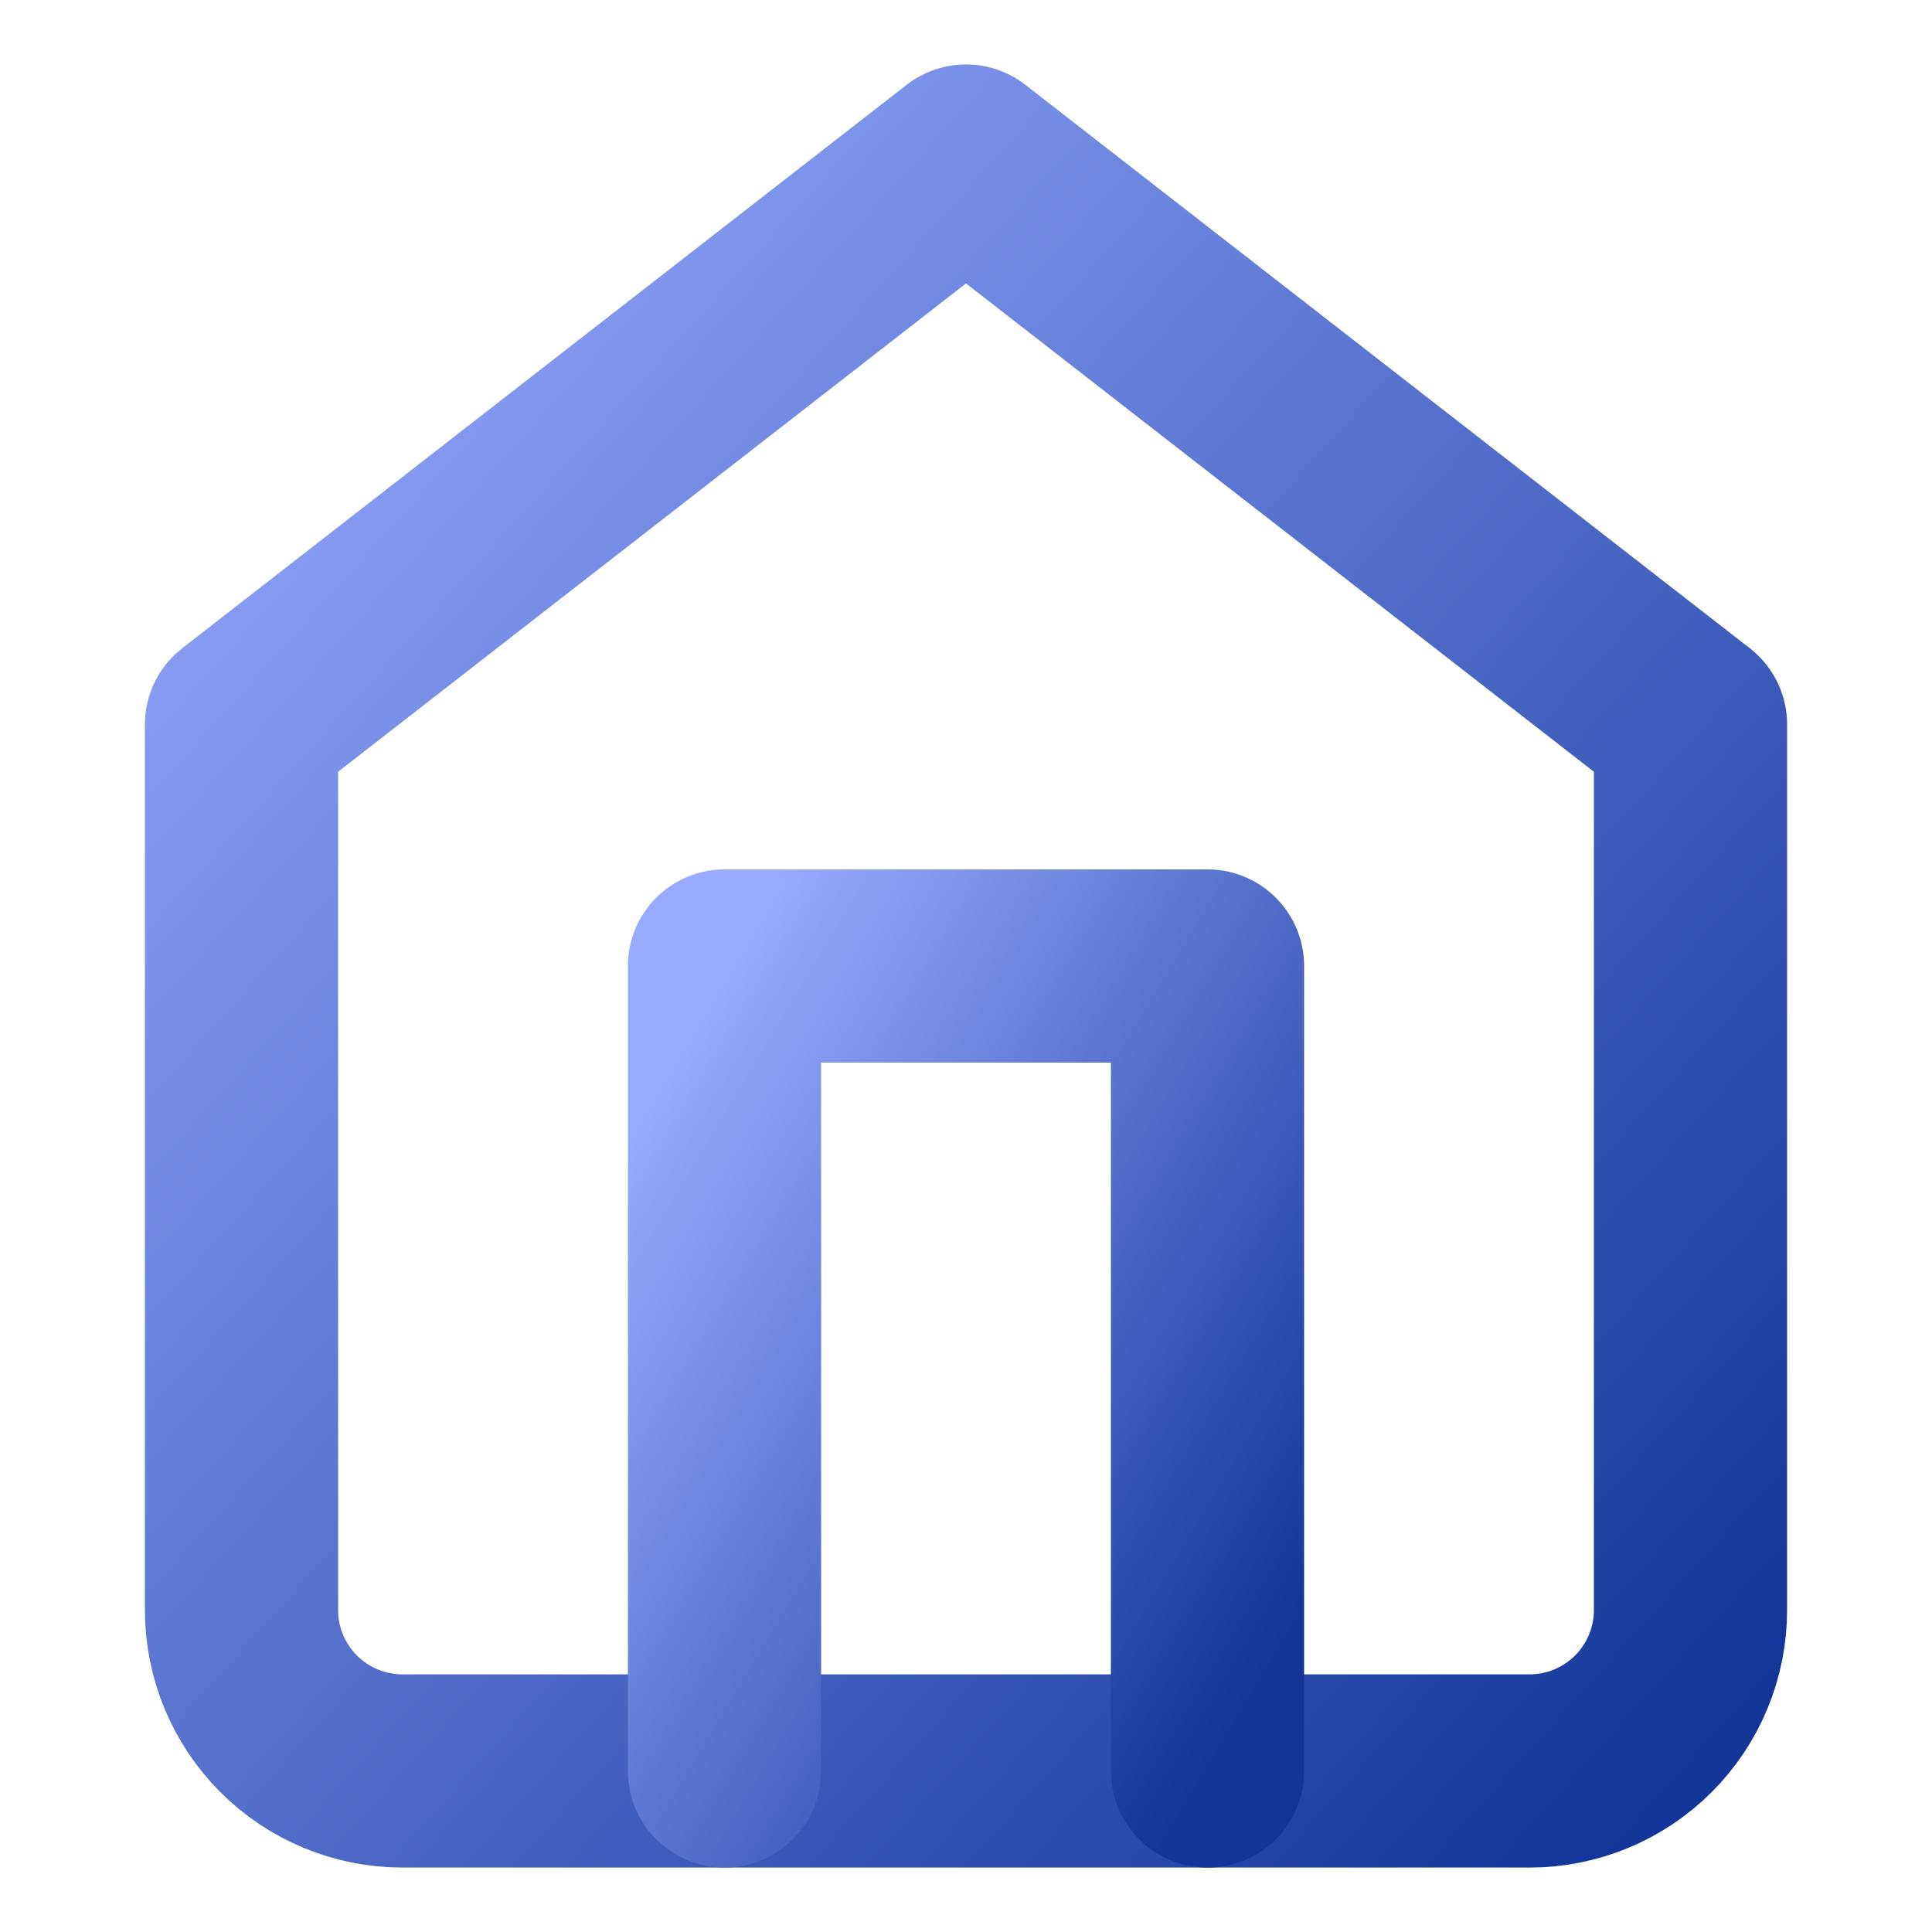
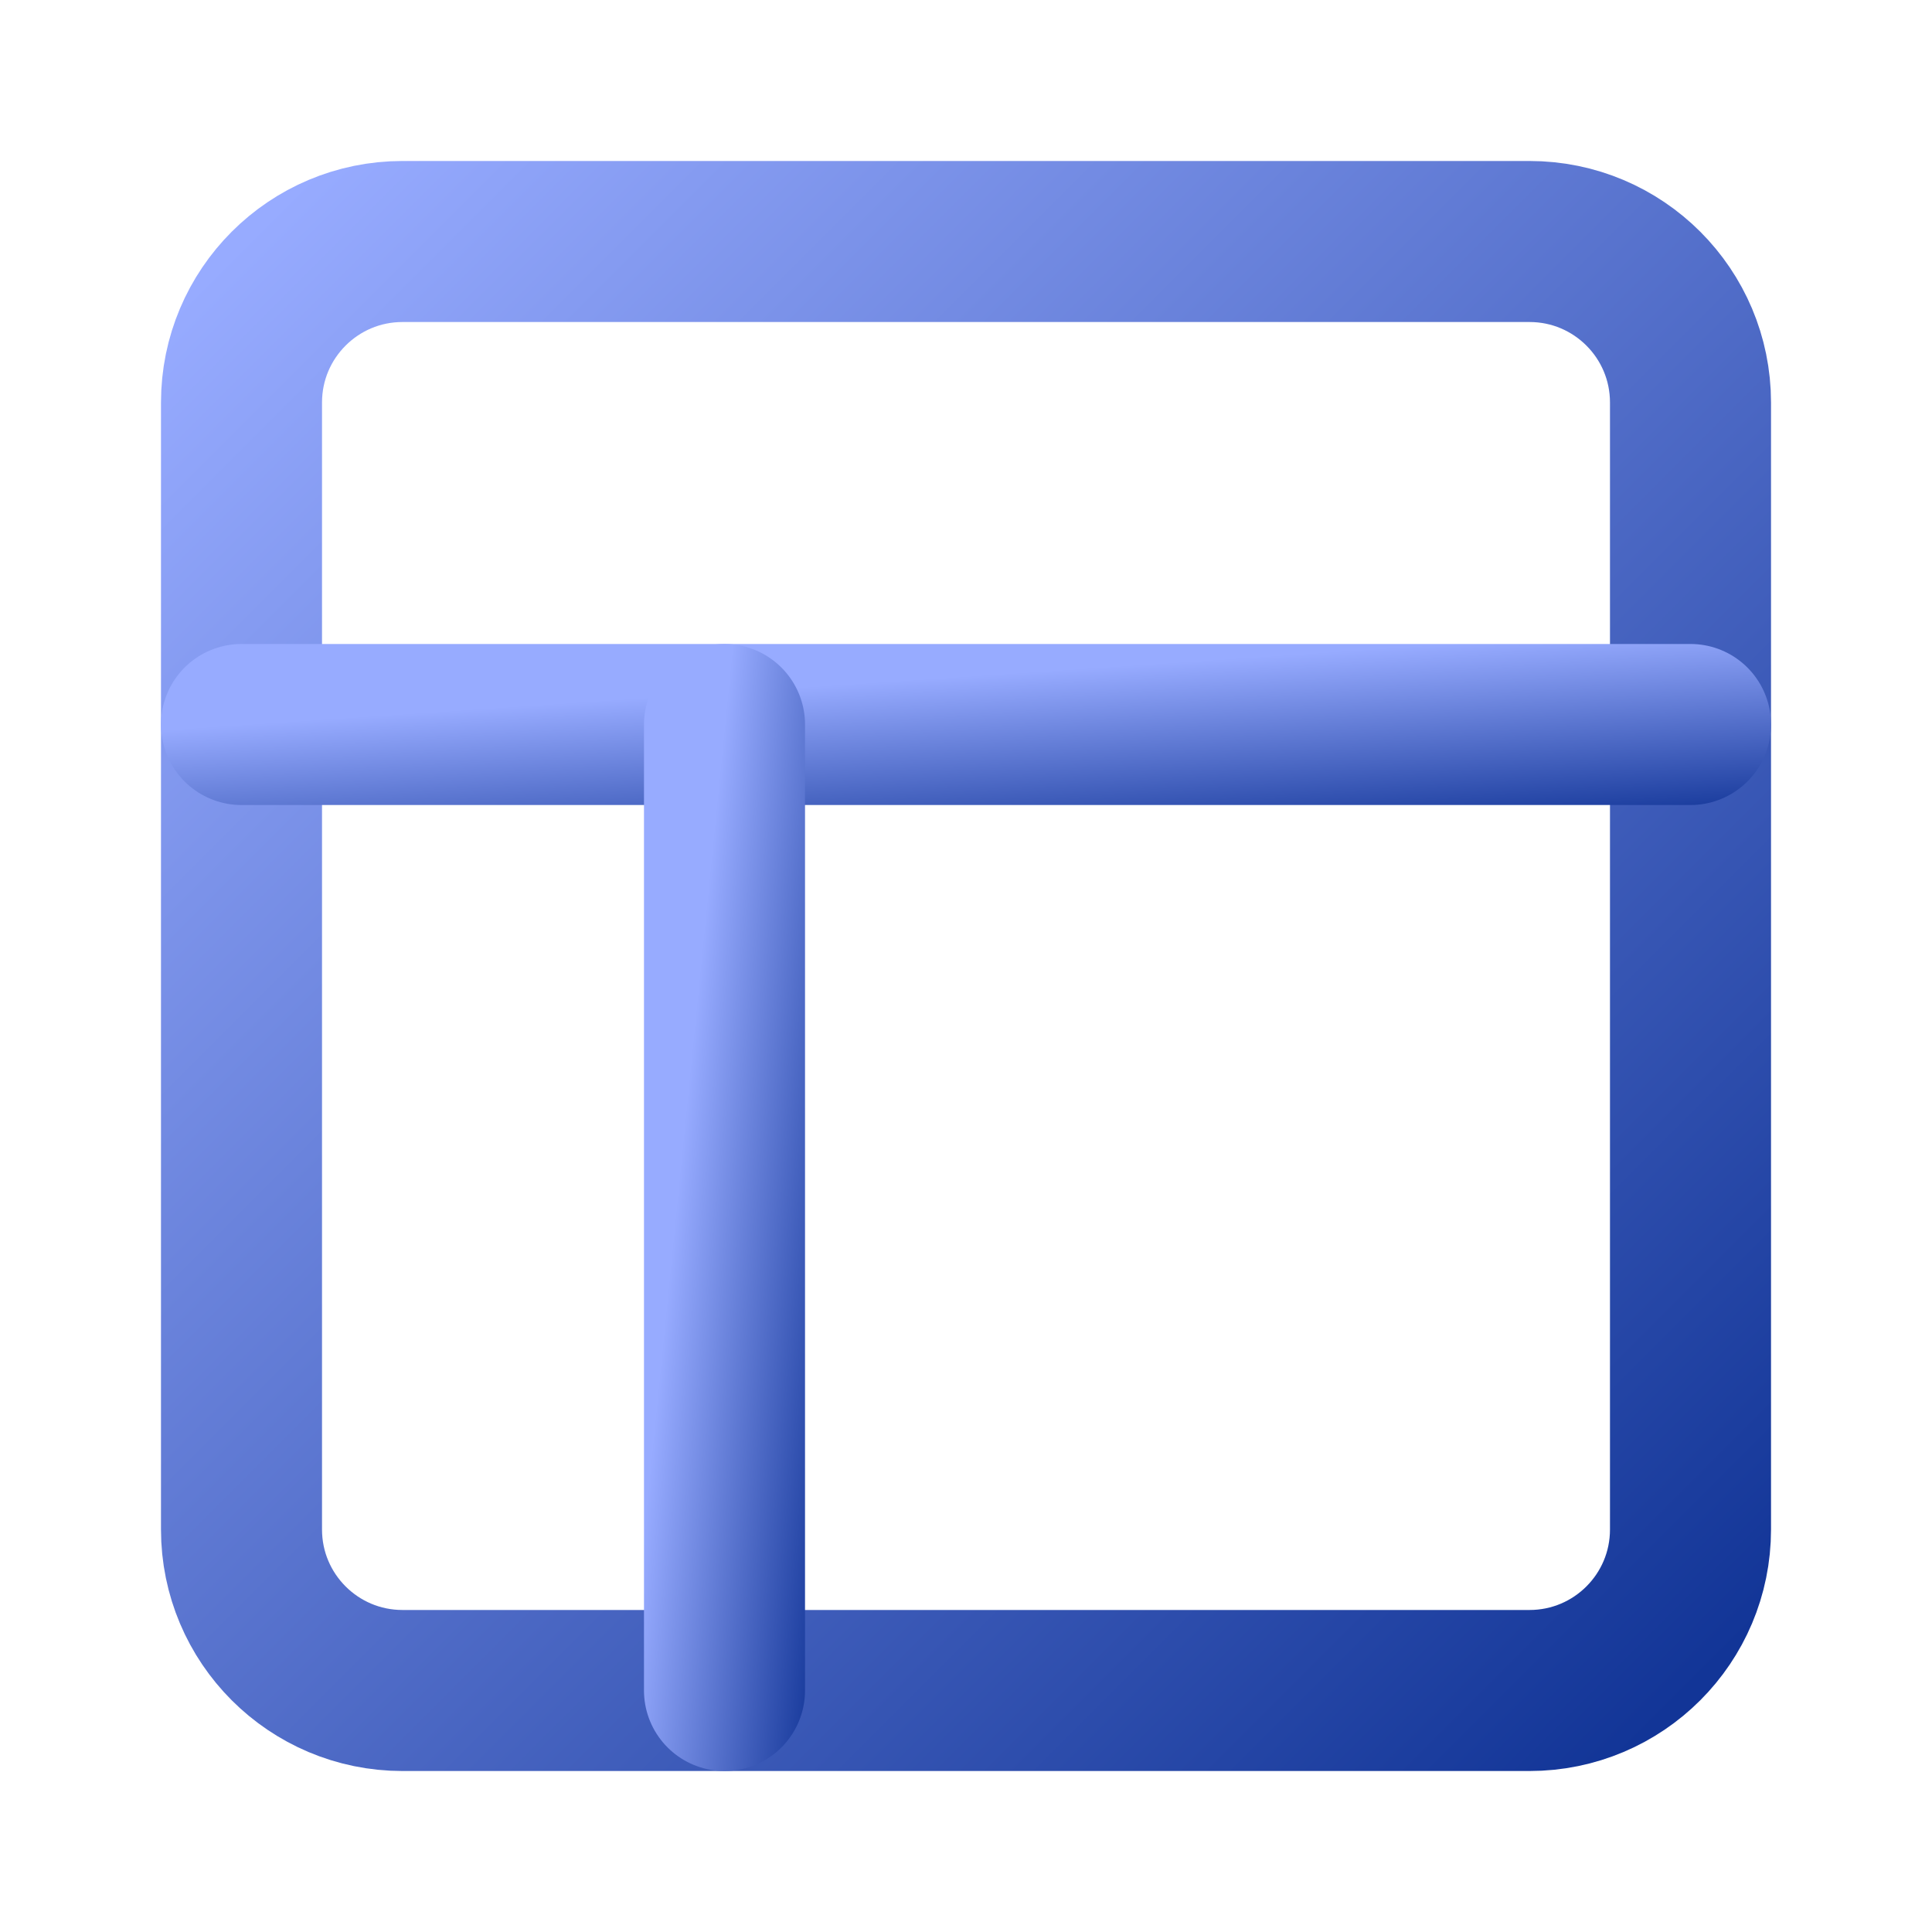
<svg xmlns="http://www.w3.org/2000/svg" width="20" height="20" viewBox="0 0 20 20" fill="none">
-   <path d="M2.5 7.5L10 1.667L17.5 7.5V16.667C17.5 17.109 17.324 17.533 17.012 17.845C16.699 18.158 16.275 18.333 15.833 18.333H4.167C3.725 18.333 3.301 18.158 2.988 17.845C2.676 17.533 2.5 17.109 2.5 16.667V7.5Z" stroke="url(#paint0_linear_237_16434)" stroke-width="2" stroke-linecap="round" stroke-linejoin="round" />
-   <path d="M7.5 18.333V10H12.5V18.333" stroke="url(#paint1_linear_237_16434)" stroke-width="2" stroke-linecap="round" stroke-linejoin="round" />
+   <path d="M15.833 2.5H4.167C3.246 2.5 2.5 3.246 2.5 4.167V15.833C2.5 16.754 3.246 17.5 4.167 17.5H15.833C16.754 17.5 17.5 16.754 17.5 15.833V4.167C17.5 3.246 16.754 2.5 15.833 2.5Z" stroke="url(#paint0_linear_477_20517)" stroke-width="1.667" stroke-linecap="round" stroke-linejoin="round" />
+   <path d="M2.5 7.5H17.5" stroke="url(#paint1_linear_477_20517)" stroke-width="1.667" stroke-linecap="round" stroke-linejoin="round" />
+   <path d="M7.5 17.5V7.5" stroke="url(#paint2_linear_477_20517)" stroke-width="1.667" stroke-linecap="round" stroke-linejoin="round" />
  <defs>
-     <linearGradient id="paint0_linear_237_16434" x1="2.5" y1="1.667" x2="19.075" y2="16.584" gradientUnits="userSpaceOnUse">
+     <linearGradient id="paint0_linear_477_20517" x1="2.5" y1="2.5" x2="17.5" y2="17.5" gradientUnits="userSpaceOnUse">
      <stop stop-color="#97ABFF" />
      <stop offset="1" stop-color="#123597" />
    </linearGradient>
-     <linearGradient id="paint1_linear_237_16434" x1="7.5" y1="10" x2="14.853" y2="14.412" gradientUnits="userSpaceOnUse">
+     <linearGradient id="paint1_linear_477_20517" x1="2.5" y1="7.5" x2="2.633" y2="9.491" gradientUnits="userSpaceOnUse">
+       <stop stop-color="#97ABFF" />
+       <stop offset="1" stop-color="#123597" />
+     </linearGradient>
+     <linearGradient id="paint2_linear_477_20517" x1="7.5" y1="7.5" x2="9.48" y2="7.698" gradientUnits="userSpaceOnUse">
      <stop stop-color="#97ABFF" />
      <stop offset="1" stop-color="#123597" />
    </linearGradient>
  </defs>
</svg>
